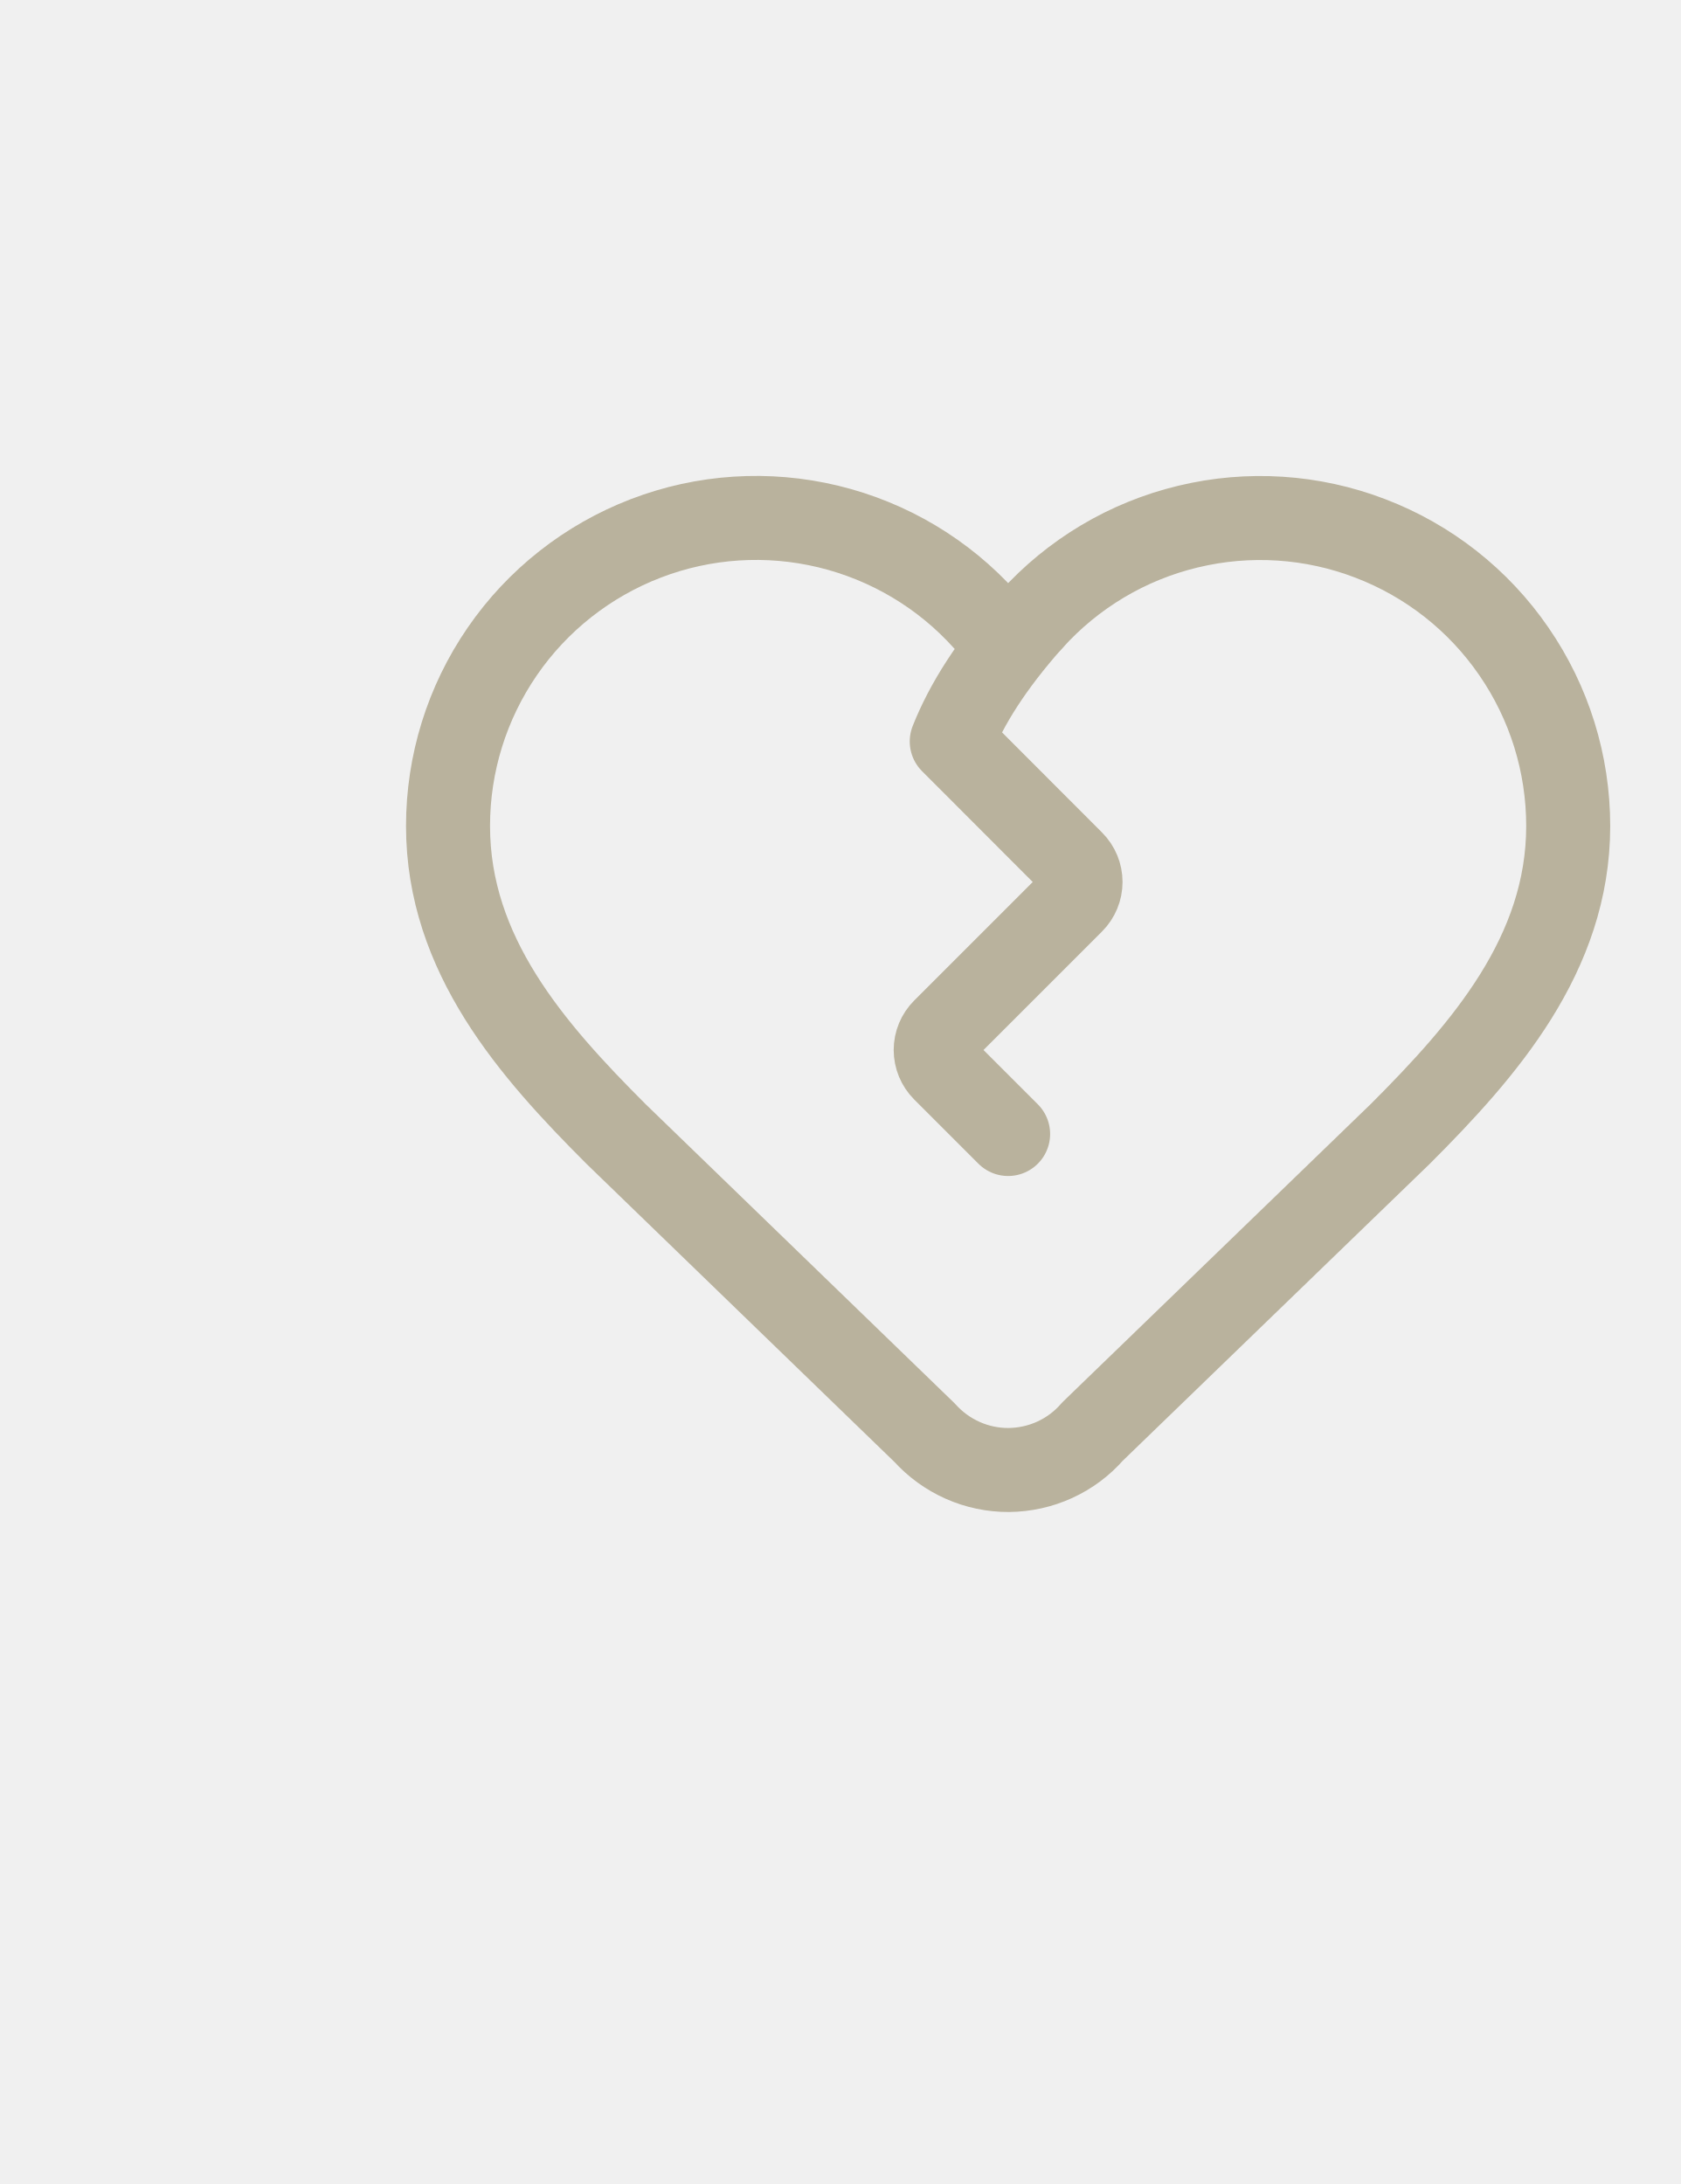
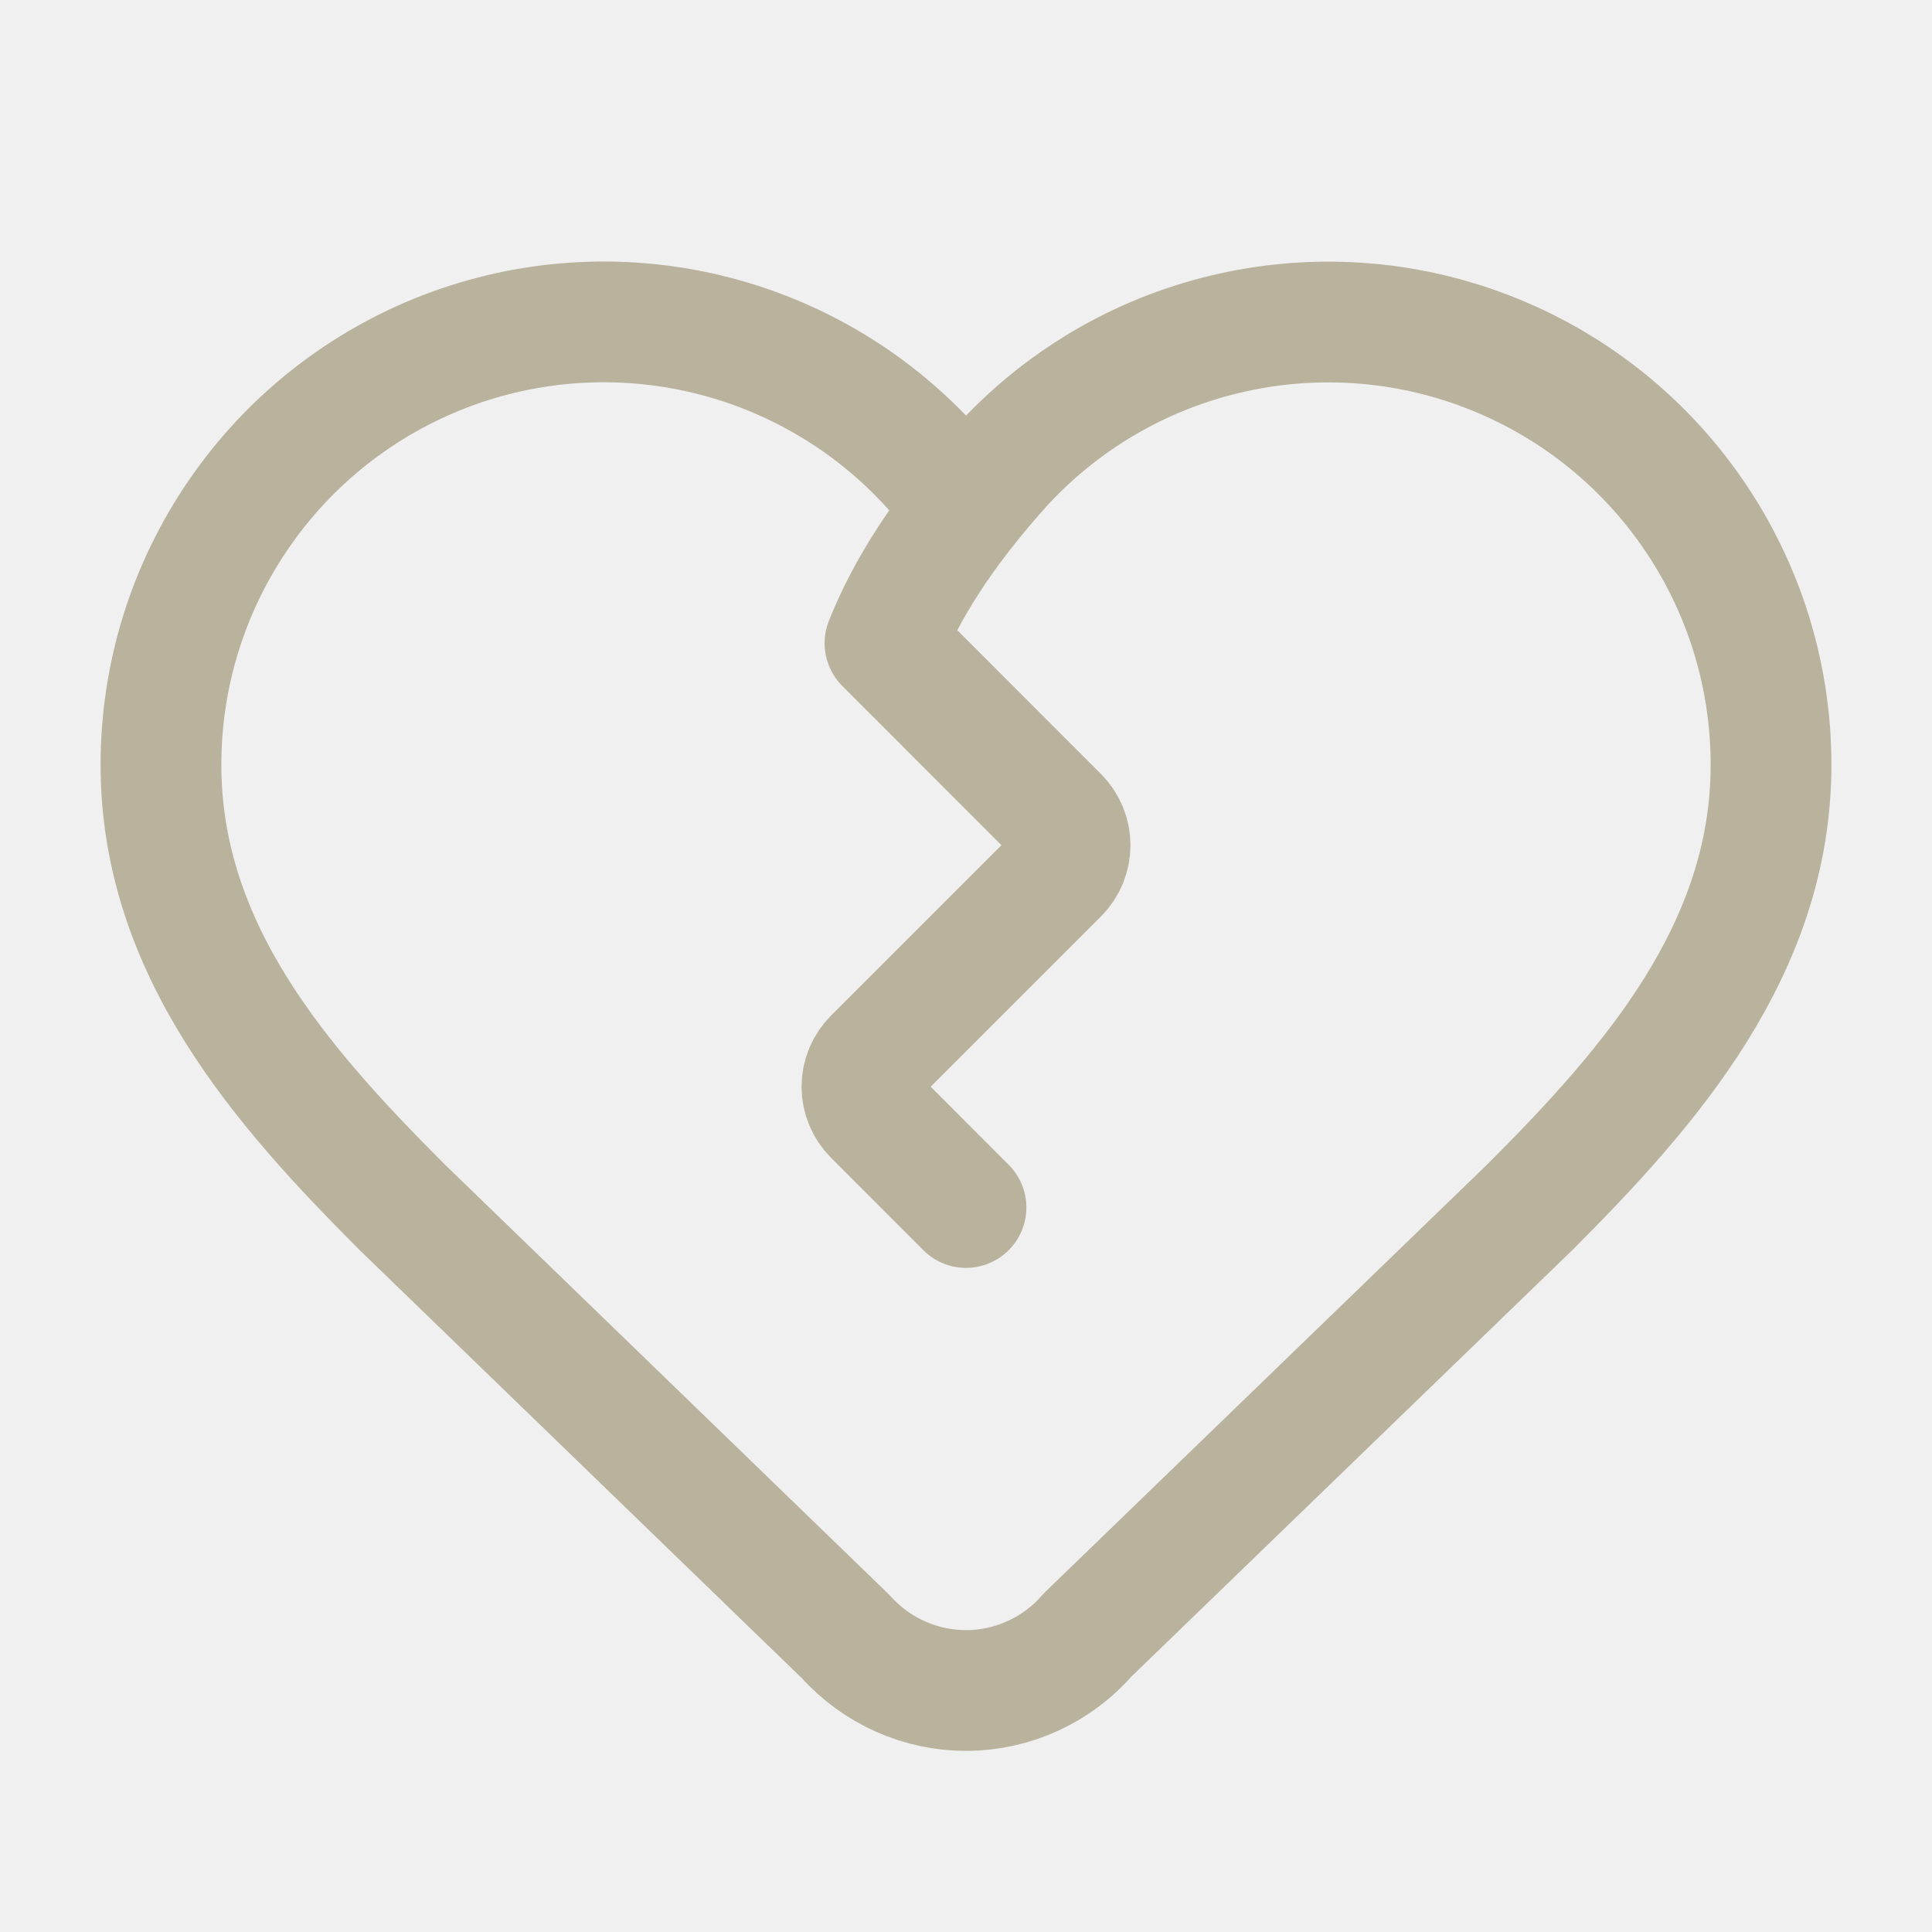
- <svg xmlns="http://www.w3.org/2000/svg" width="20" height="26" viewBox="0 0 20 26" fill="none">
-   <path d="M12.272 7.383C11.804 7.911 11.506 8.38 11.329 8.827L12.764 10.264C12.827 10.327 12.862 10.411 12.862 10.5C12.862 10.588 12.827 10.673 12.764 10.736L11.236 12.264C11.173 12.327 11.138 12.411 11.138 12.5C11.138 12.588 11.173 12.673 11.236 12.736L12 13.5" stroke="#B9B29D" stroke-linecap="round" stroke-linejoin="round" />
-   <path d="M13.005 17.042C12.881 17.185 12.728 17.299 12.556 17.378C12.384 17.457 12.197 17.498 12.008 17.5C11.819 17.501 11.632 17.462 11.459 17.385C11.286 17.308 11.132 17.196 11.005 17.055L7.333 13.5C6.333 12.5 5.333 11.367 5.333 9.833C5.333 9.091 5.558 8.367 5.979 7.755C6.399 7.144 6.995 6.675 7.688 6.409C8.38 6.143 9.137 6.094 9.859 6.268C10.58 6.442 11.232 6.83 11.727 7.382C11.802 7.451 11.899 7.489 12 7.49C12.101 7.49 12.199 7.452 12.273 7.383C12.769 6.831 13.42 6.442 14.142 6.269C14.863 6.095 15.62 6.144 16.312 6.41C17.005 6.675 17.601 7.144 18.021 7.756C18.442 8.367 18.667 9.091 18.667 9.833C18.667 11.36 17.667 12.5 16.667 13.5L13.005 17.042Z" stroke="#B9B29D" stroke-linecap="round" stroke-linejoin="round" />
+ <svg xmlns="http://www.w3.org/2000/svg" width="16" height="16" viewBox="0 0 16 16" fill="none">
+   <g clip-path="url(#clip0_2086_3195)">
+     <path d="M8.273 3.883C7.805 4.411 7.506 4.88 7.329 5.327L8.765 6.764C8.827 6.827 8.862 6.911 8.862 7C8.862 7.088 8.827 7.173 8.765 7.235L7.236 8.764C7.174 8.826 7.138 8.911 7.138 9C7.138 9.088 7.174 9.173 7.236 9.235L8 10" stroke="#B9B29D" stroke-linecap="round" stroke-linejoin="round" />
+     <path d="M9.005 13.542C8.881 13.685 8.728 13.799 8.556 13.878C8.384 13.957 8.197 13.999 8.008 14C7.819 14.001 7.632 13.962 7.459 13.885C7.286 13.808 7.131 13.696 7.005 13.555L3.333 10C2.333 9 1.333 7.867 1.333 6.333C1.333 5.591 1.558 4.867 1.979 4.256C2.399 3.644 2.995 3.175 3.687 2.909C4.38 2.643 5.137 2.594 5.859 2.768C6.58 2.942 7.231 3.33 7.727 3.882C7.801 3.951 7.899 3.99 8 3.99C8.101 3.99 8.199 3.952 8.273 3.883C8.769 3.331 9.42 2.942 10.141 2.769C10.863 2.595 11.62 2.644 12.312 2.91C13.005 3.175 13.601 3.645 14.021 4.256C14.442 4.867 14.667 5.591 14.667 6.333C14.667 7.86 13.667 9 12.667 10L9.005 13.542Z" stroke="#B9B29D" stroke-linecap="round" stroke-linejoin="round" />
+   </g>
+   <defs>
+     <clipPath id="clip0_2086_3195">
+       <rect width="16" height="16" fill="white" />
+     </clipPath>
+   </defs>
</svg>
